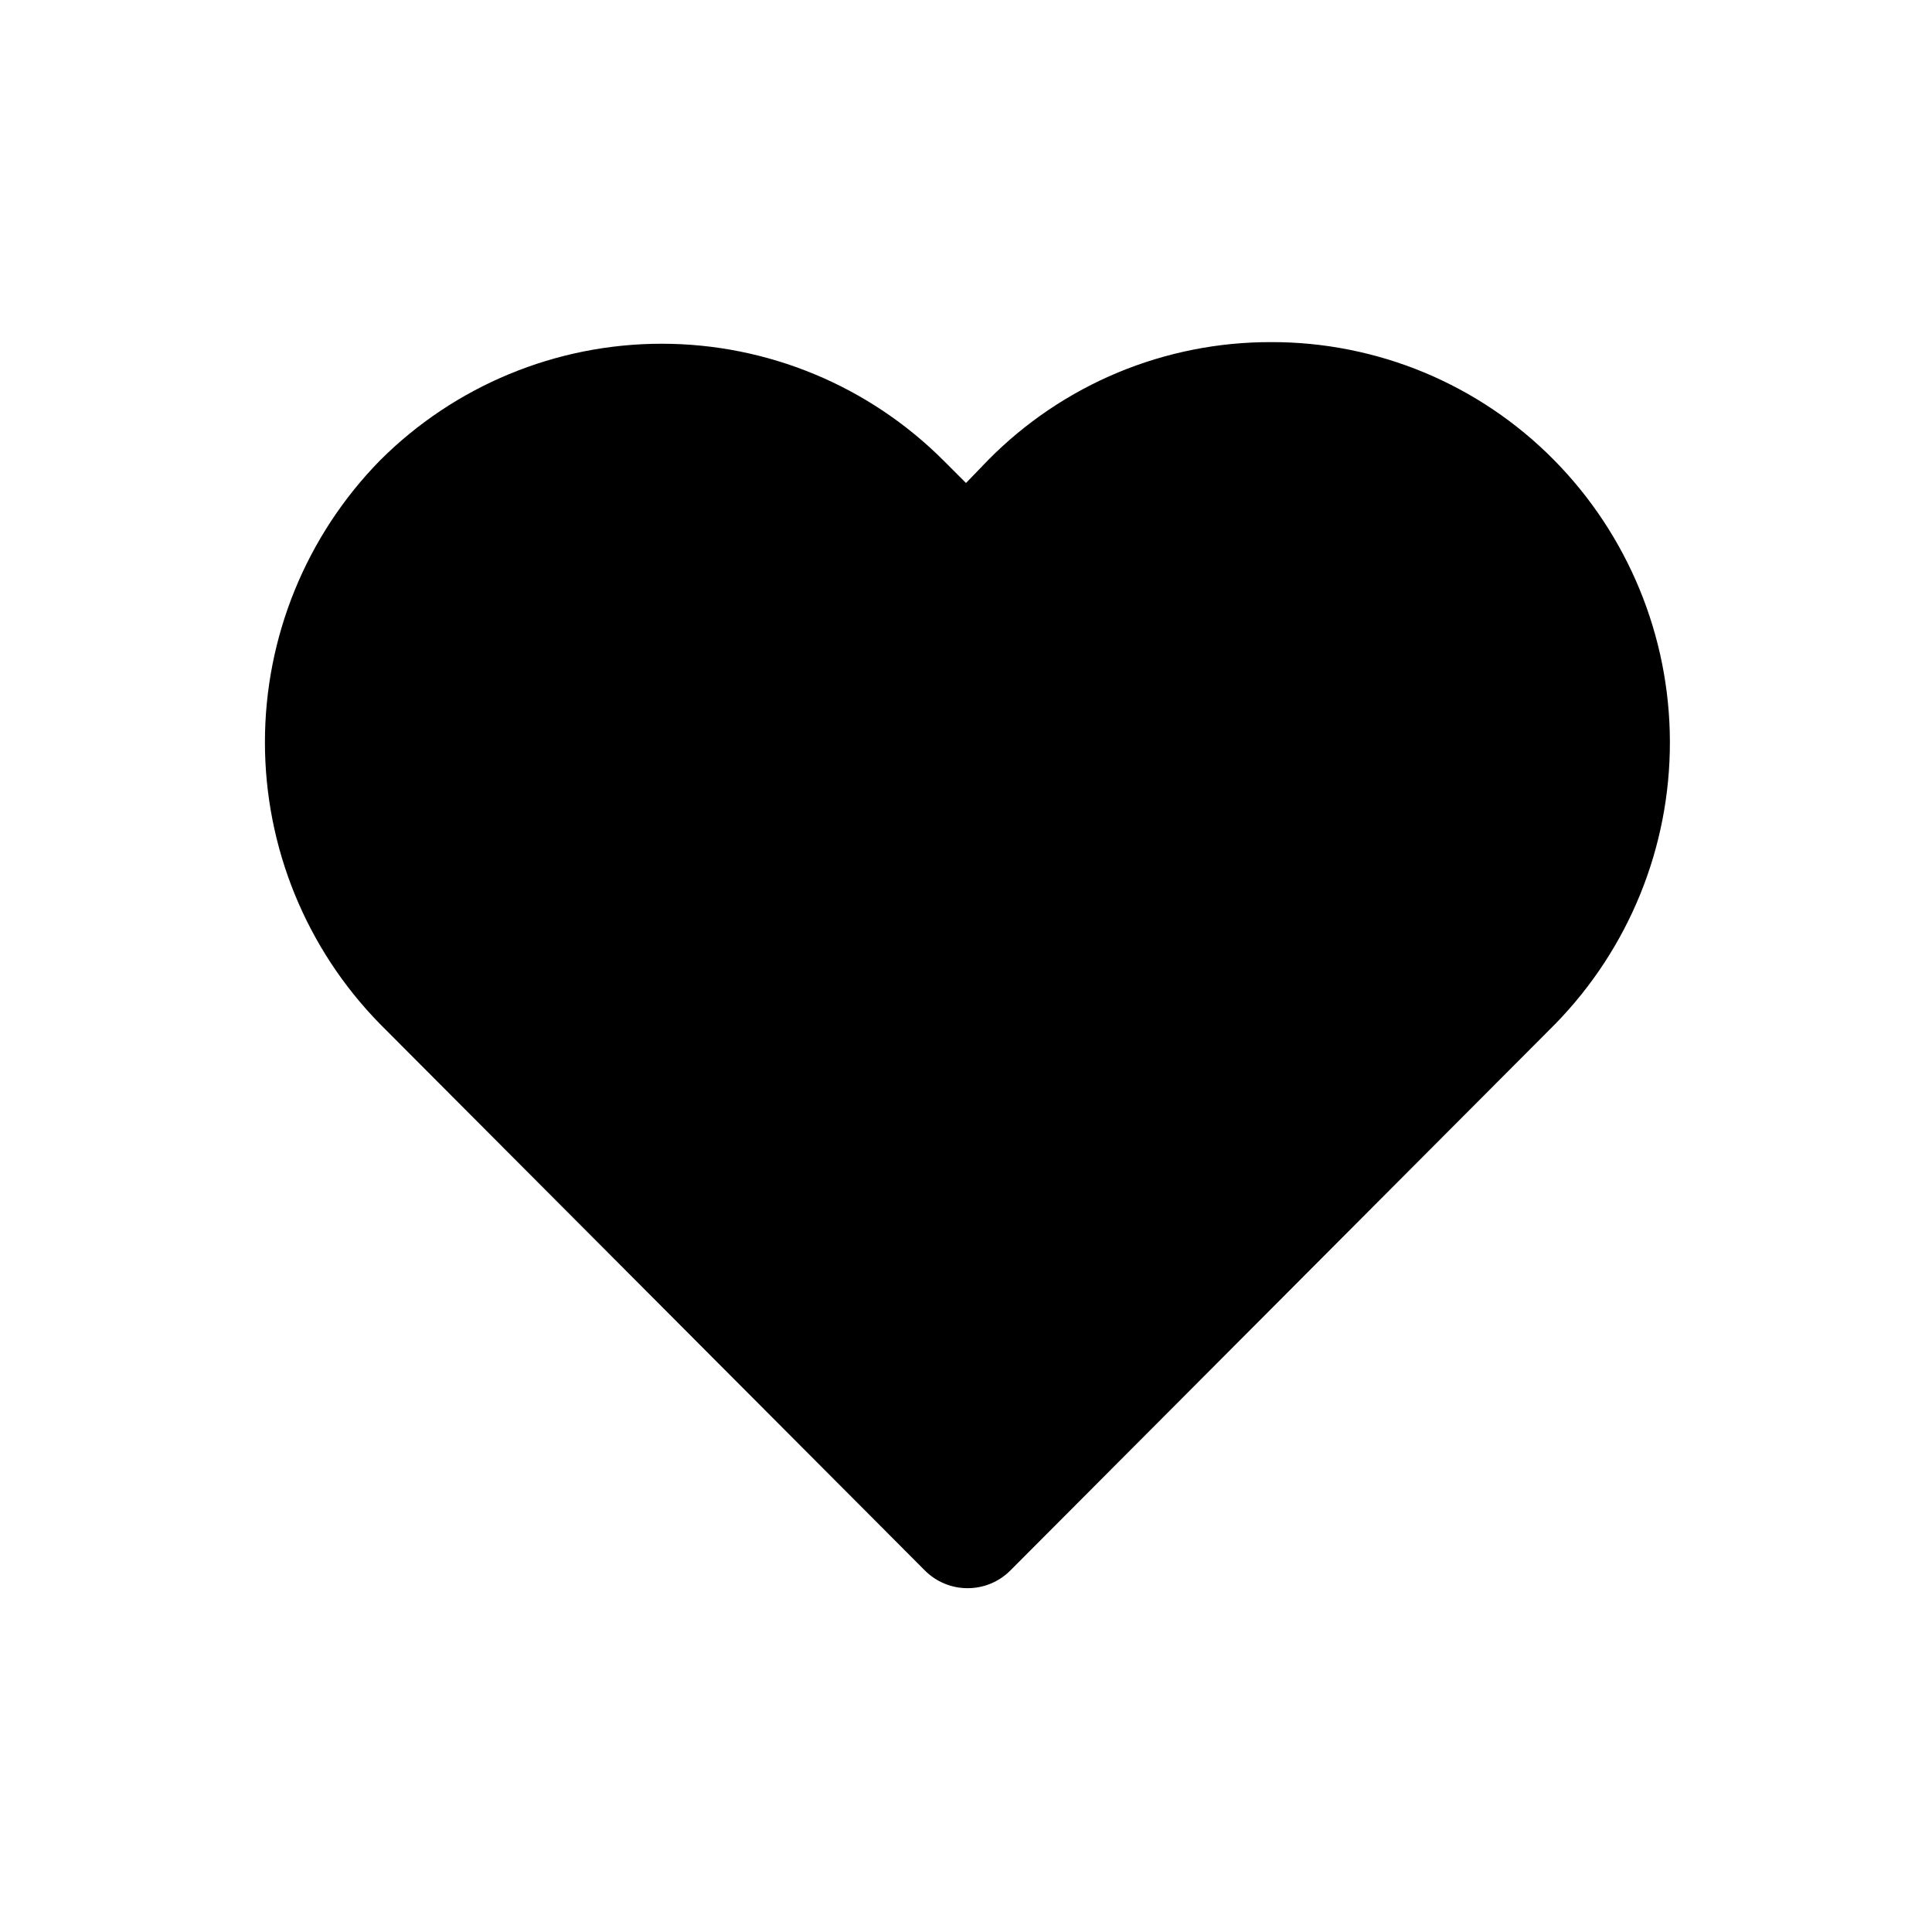
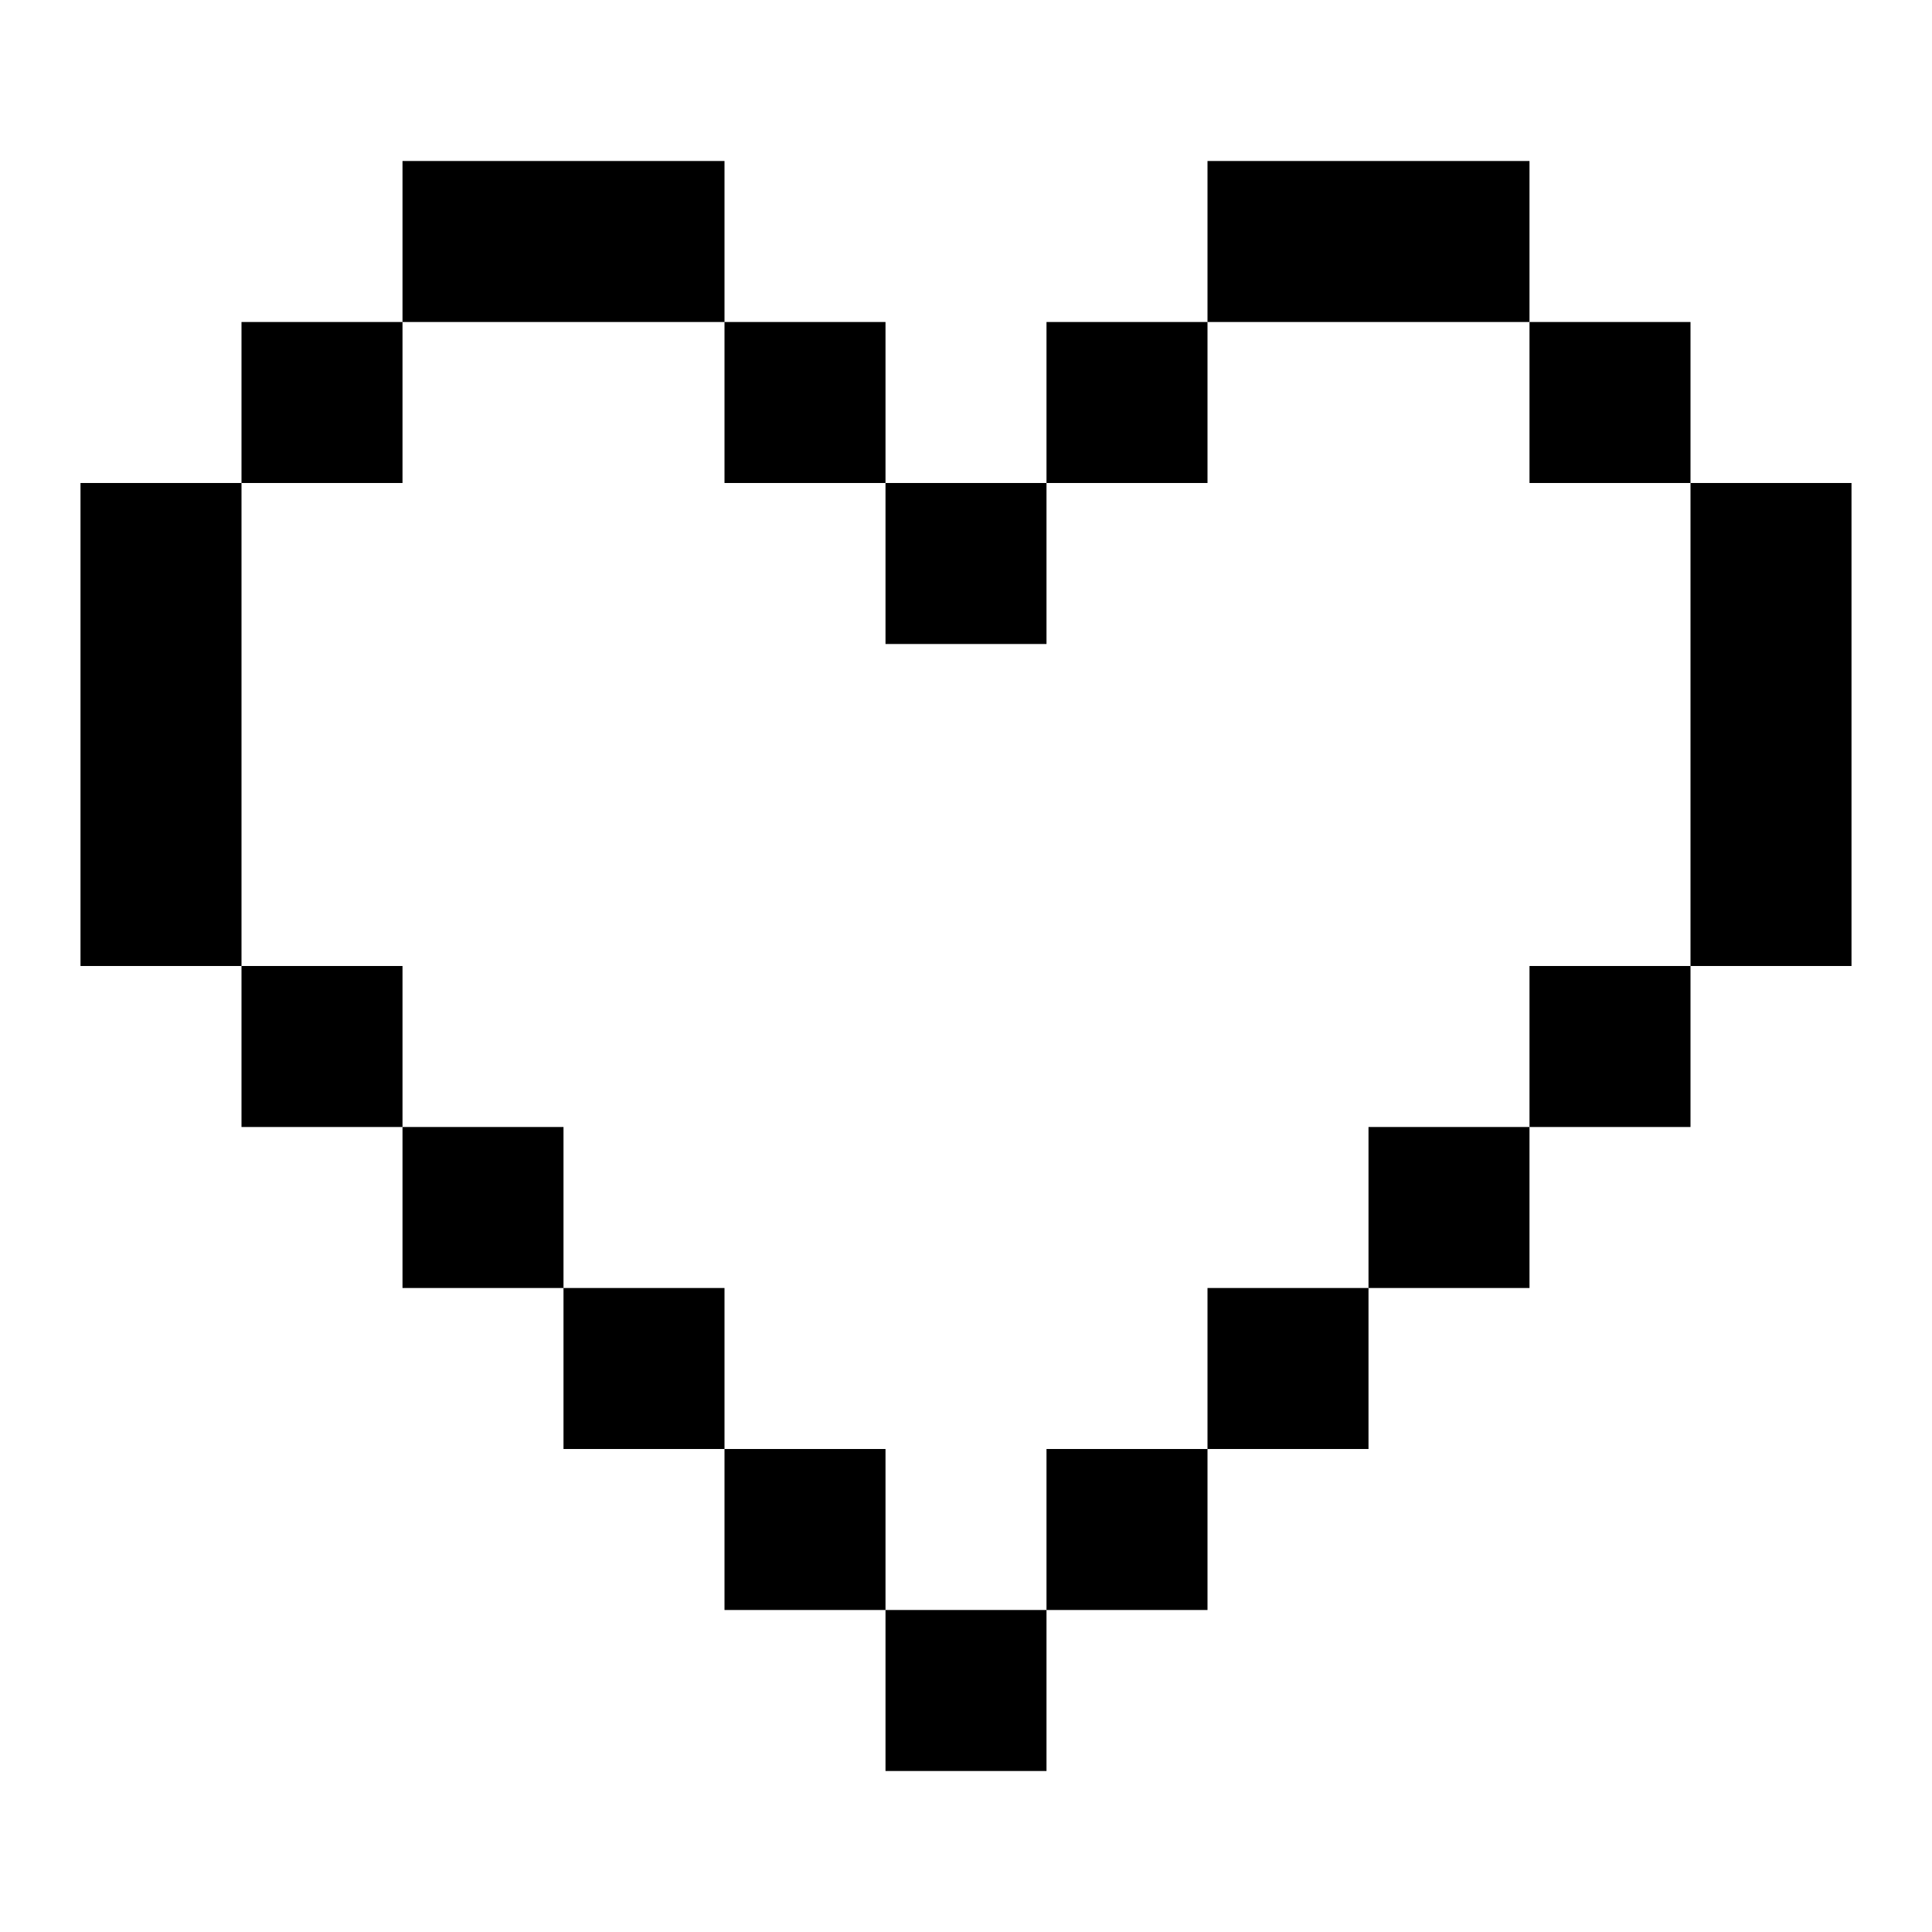
- <svg xmlns="http://www.w3.org/2000/svg" width="800px" height="800px" viewBox="0 0 24 24" fill="none">
-   <path d="M19.3 5.71C18.841 5.246 18.294 4.878 17.692 4.627C17.089 4.377 16.443 4.248 15.79 4.25C15.137 4.248 14.491 4.377 13.888 4.627C13.286 4.878 12.739 5.246 12.28 5.71L12 6L11.72 5.72C10.792 4.792 9.533 4.27 8.22 4.27C6.907 4.27 5.648 4.792 4.72 5.72C3.804 6.655 3.291 7.911 3.291 9.22C3.291 10.529 3.804 11.785 4.72 12.72L11.49 19.51C11.631 19.651 11.821 19.729 12.02 19.729C12.219 19.729 12.409 19.651 12.55 19.51L19.32 12.72C20.236 11.782 20.748 10.522 20.744 9.211C20.741 7.9 20.222 6.642 19.3 5.71Z" fill="#000000" />
+ <svg xmlns="http://www.w3.org/2000/svg" fill="none" viewBox="0 0 24 24">
+   <path d="M9 2H5v2H3v2H1v6h2v2h2v2h2v2h2v2h2v2h2v-2h2v-2h2v-2h2v-2h2v-2h2V6h-2V4h-2V2h-4v2h-2v2h-2V4H9V2zm0 2v2h2v2h2V6h2V4h4v2h2v6h-2v2h-2v2h-2v2h-2v2h-2v-2H9v-2H7v-2H5v-2H3V6h2V4h4z" fill="currentColor" />
</svg>
